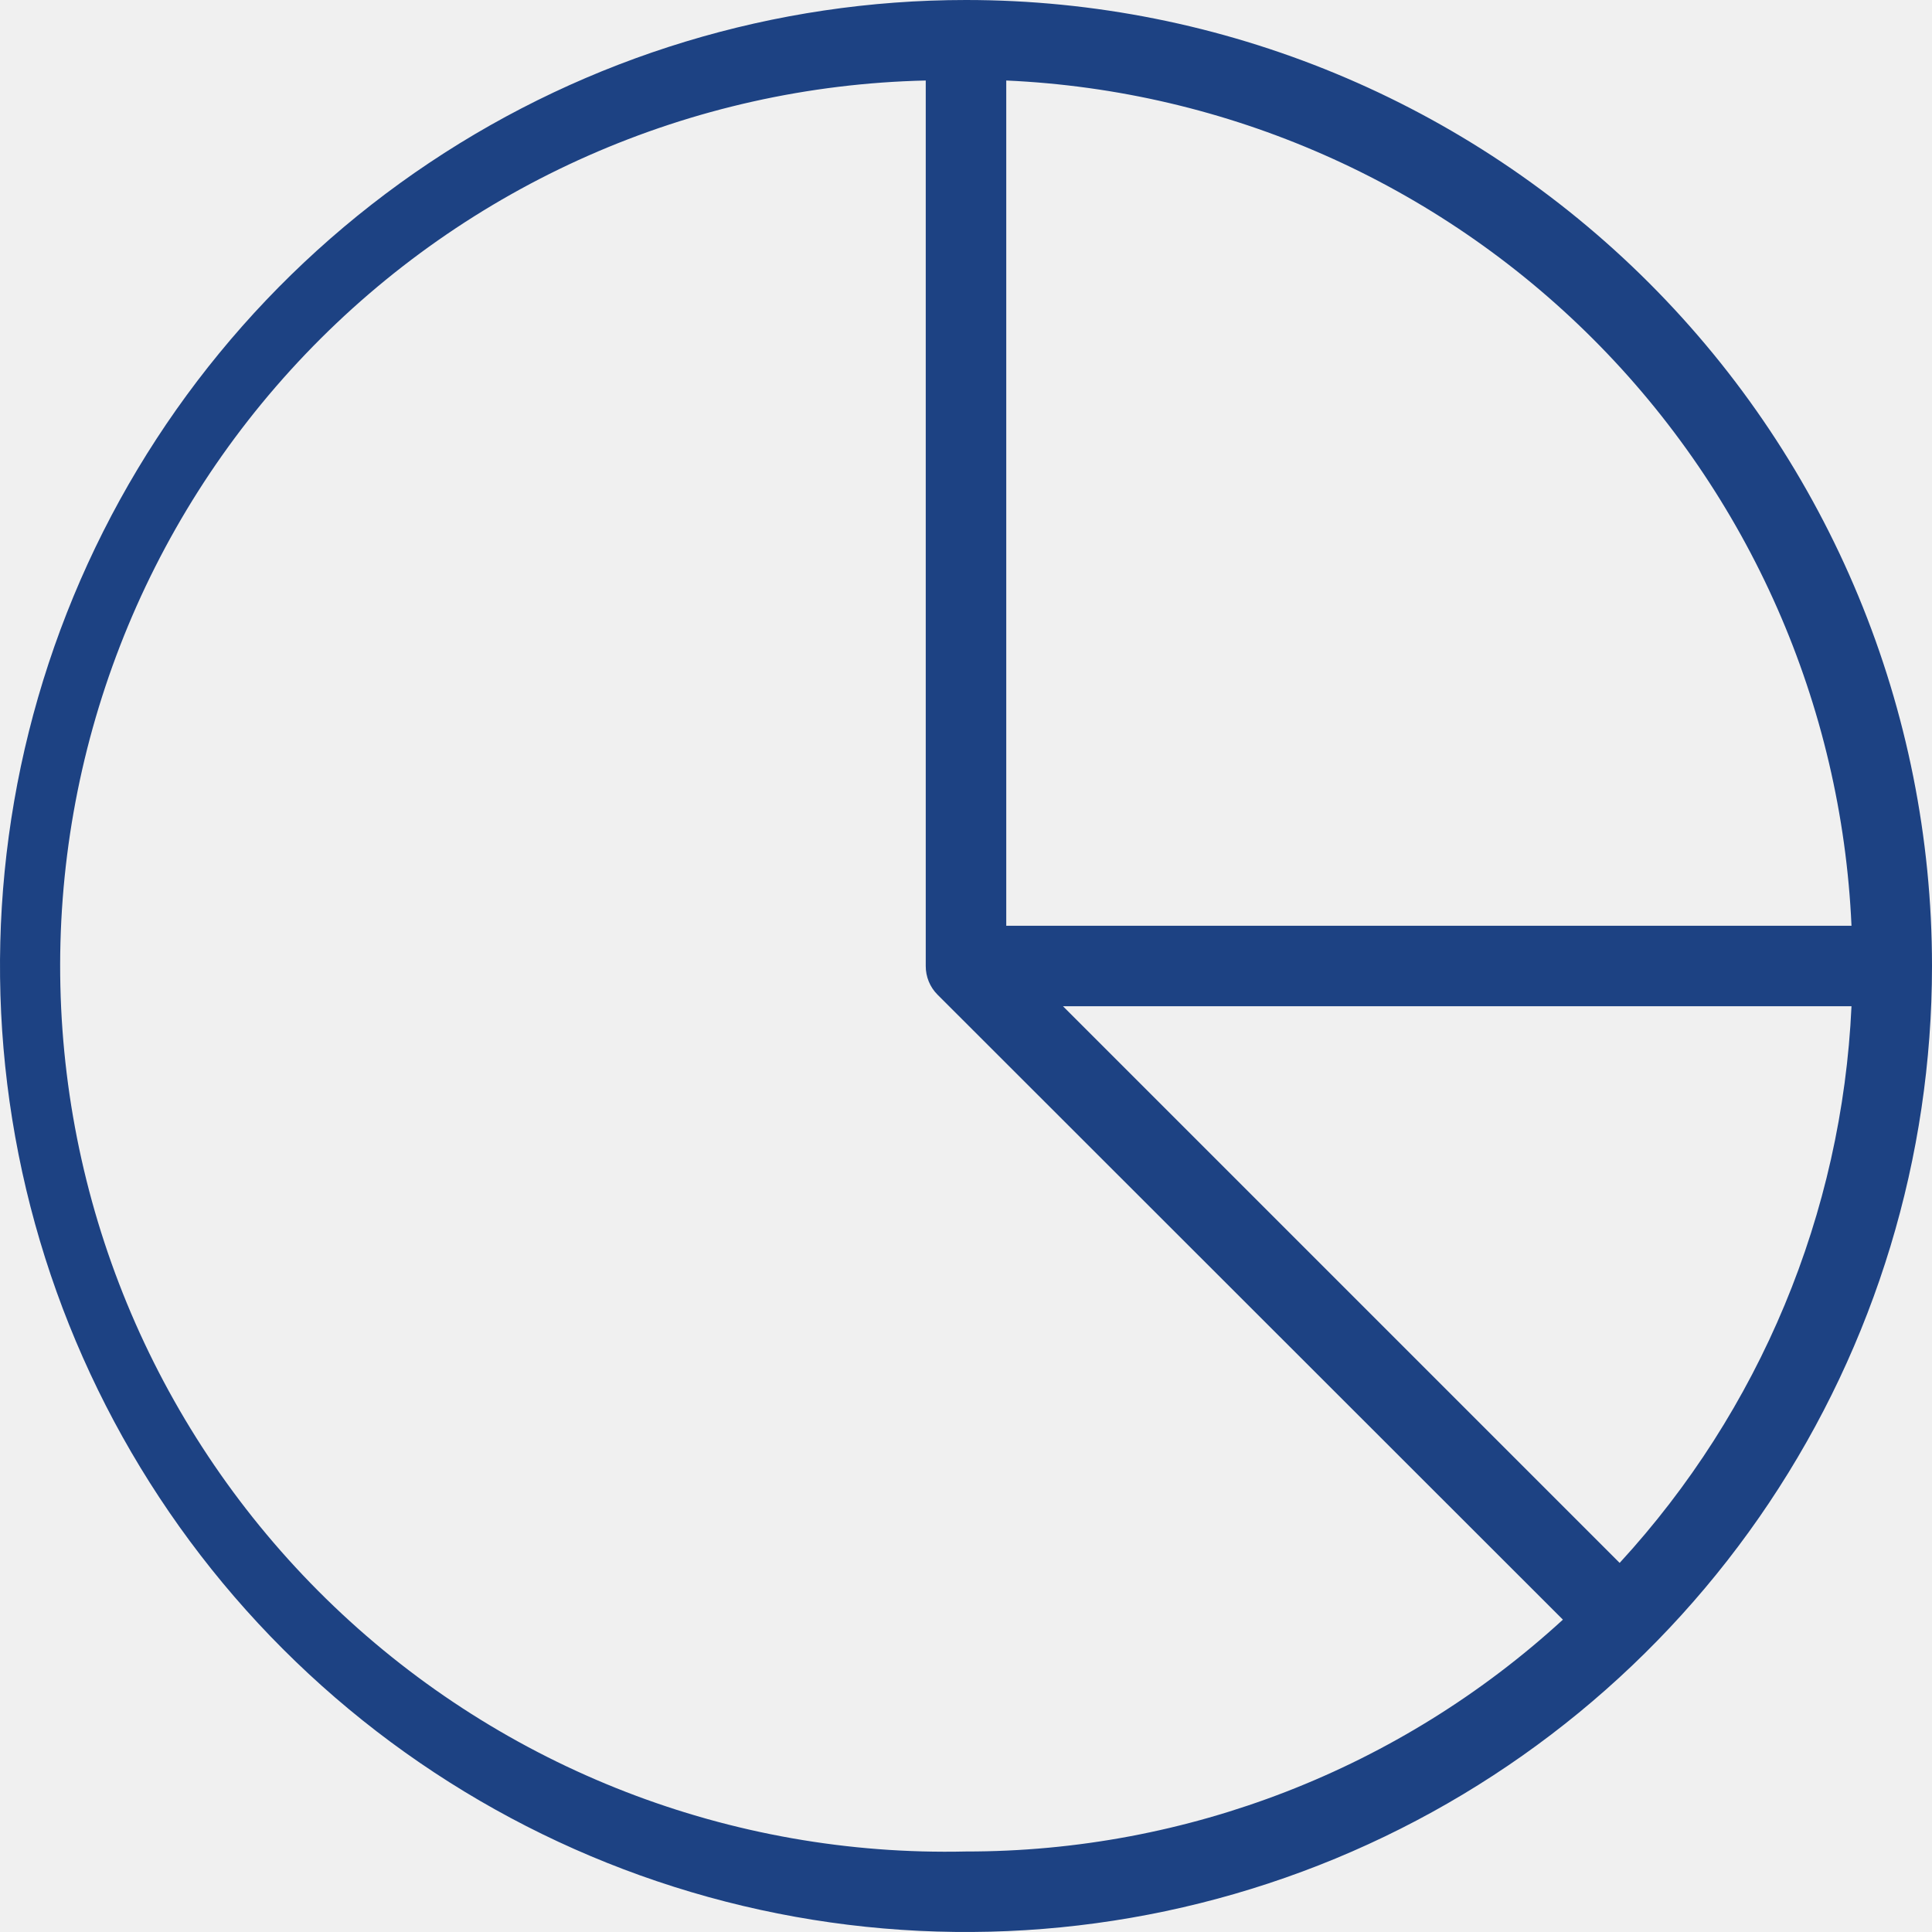
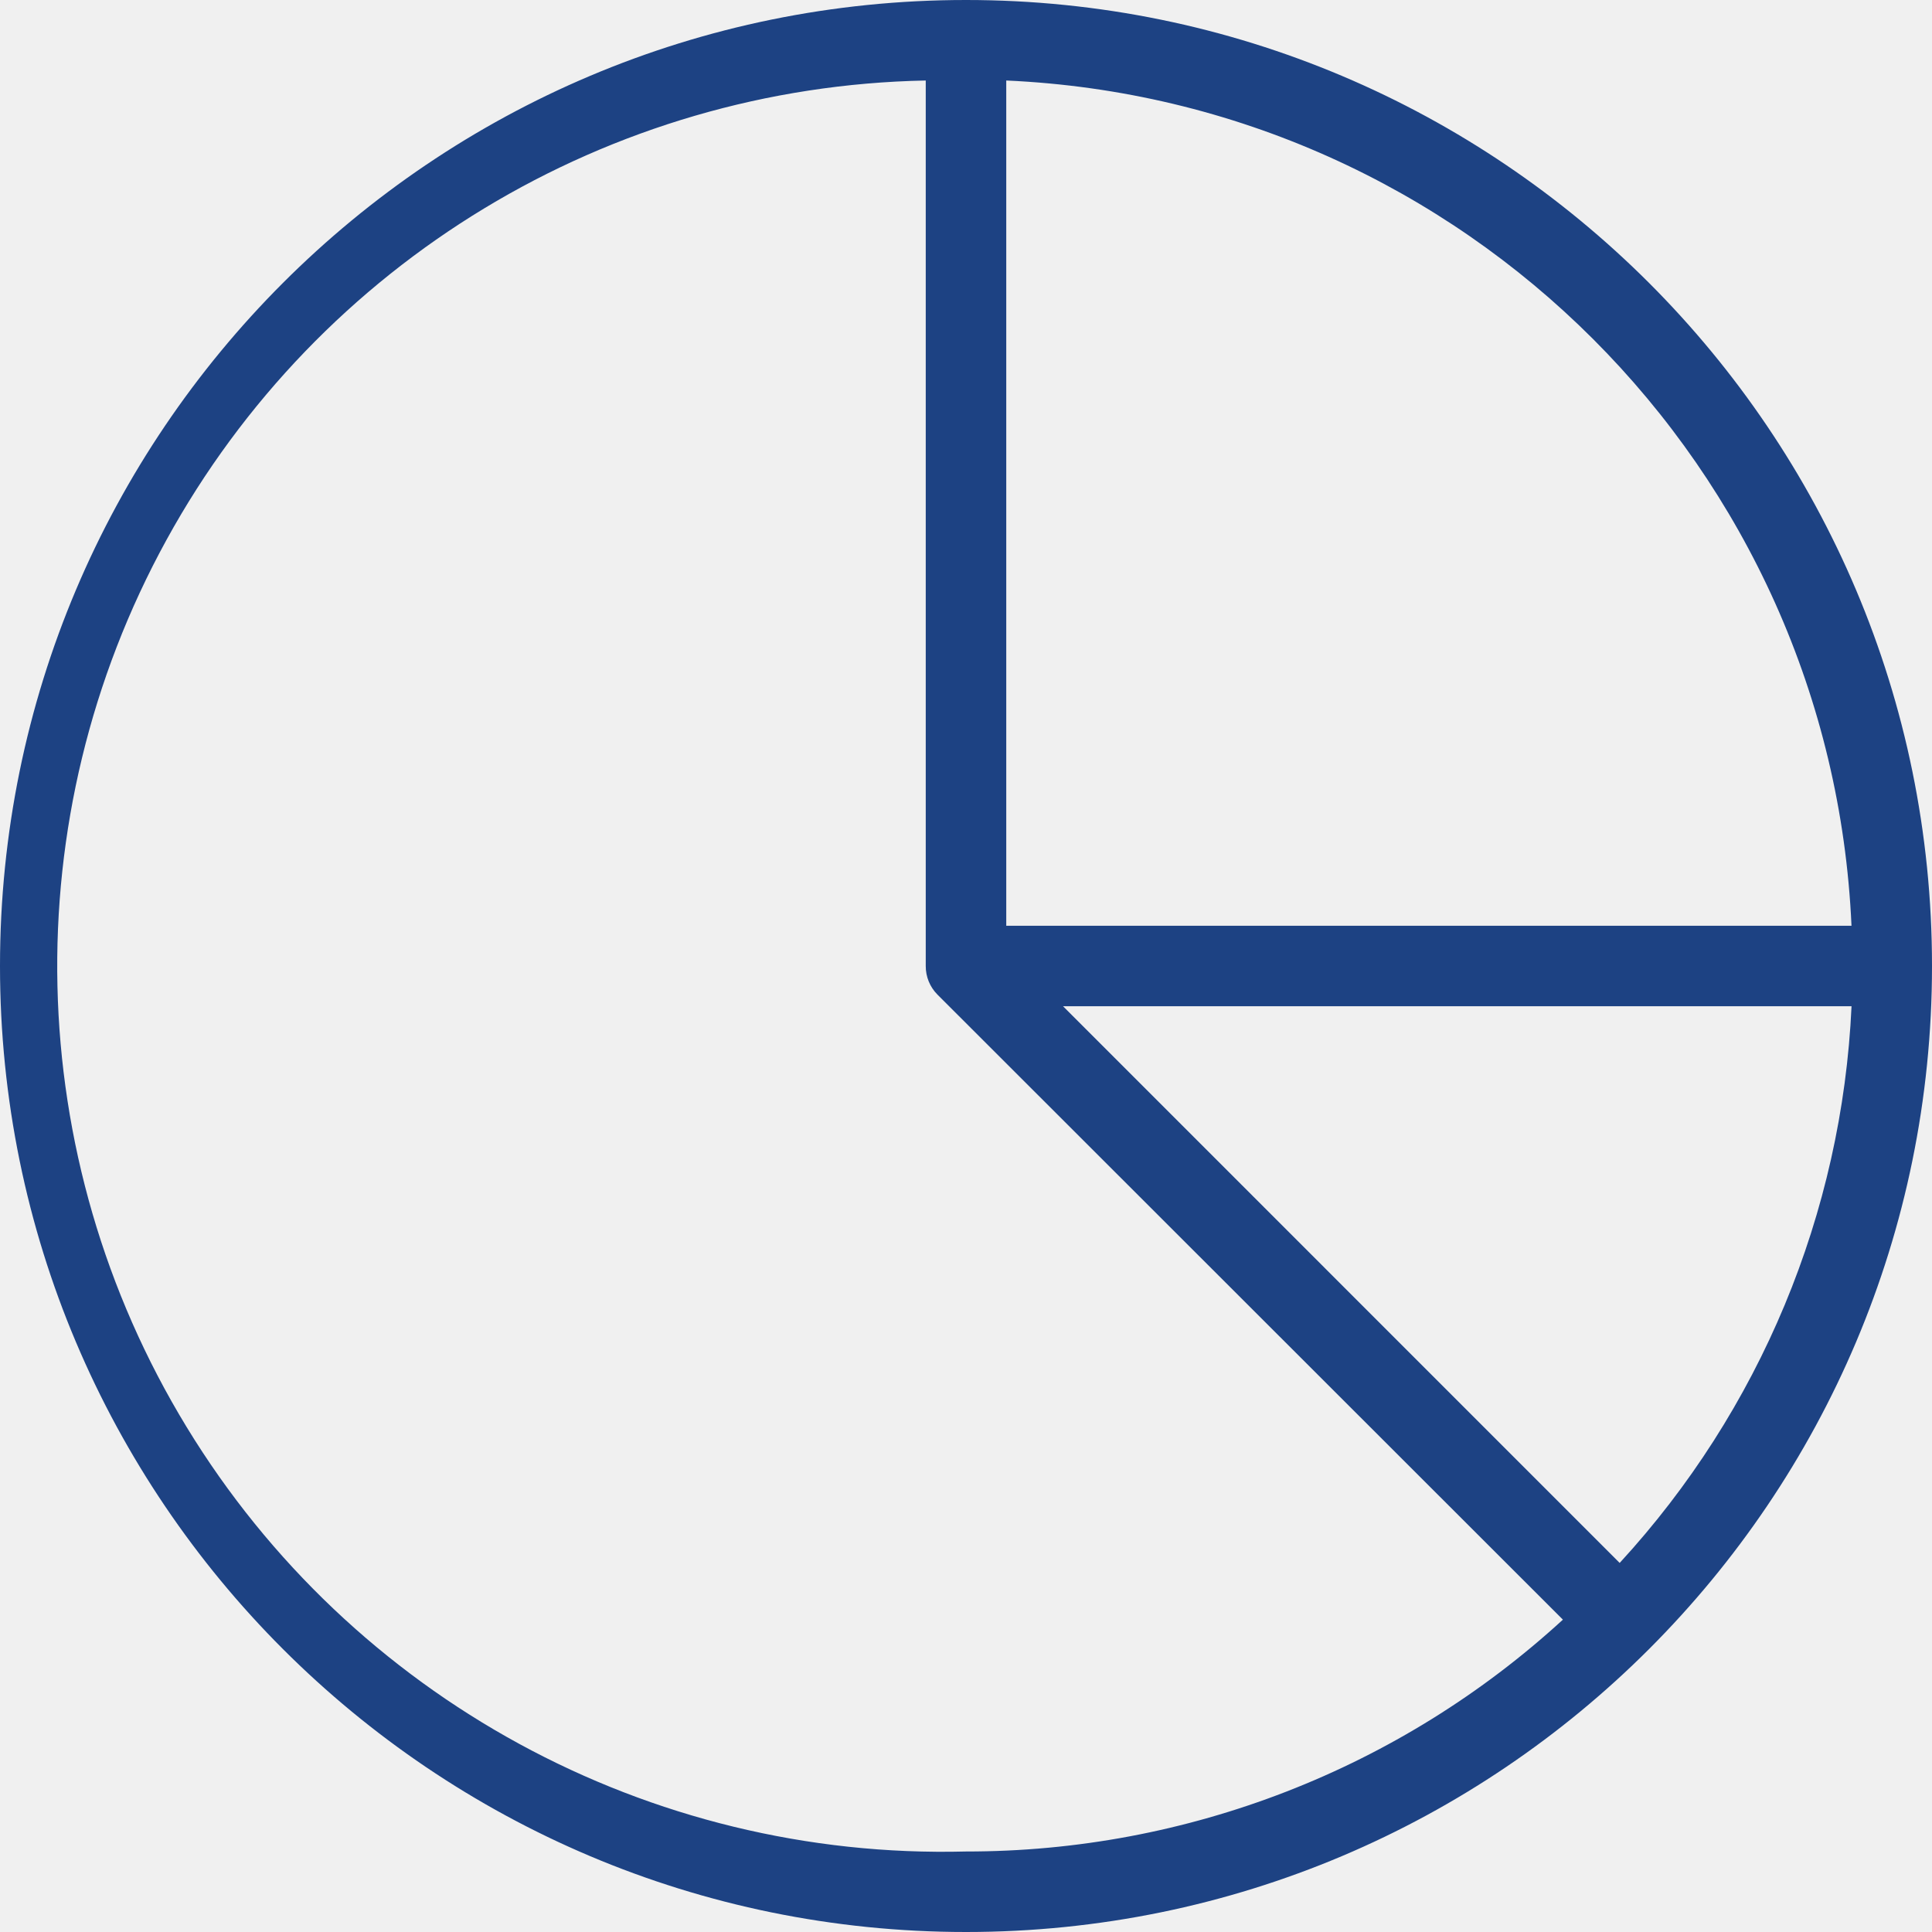
- <svg xmlns="http://www.w3.org/2000/svg" width="91" height="91" viewBox="0 0 91 91" fill="none">
-   <g clip-path="url(#clip0)">
-     <path d="M45.5 0C36.501 0 27.704 2.669 20.222 7.668C12.739 12.668 6.907 19.774 3.463 28.088C0.02 36.402 -0.881 45.55 0.874 54.377C2.63 63.203 6.963 71.31 13.327 77.673C19.69 84.037 27.797 88.37 36.623 90.126C45.45 91.881 54.598 90.98 62.912 87.537C71.226 84.093 78.332 78.261 83.332 70.778C88.332 63.296 91 54.499 91 45.5C91 33.433 86.206 21.86 77.673 13.327C69.141 4.794 57.567 0 45.5 0V0ZM47.396 3.792C57.806 4.255 67.665 8.598 75.034 15.966C82.402 23.335 86.745 33.194 87.208 43.604H47.396V3.792ZM45.5 87.208C34.438 87.46 23.73 83.307 15.73 75.662C7.731 68.019 3.095 57.51 2.844 46.448C2.592 35.386 6.746 24.678 14.39 16.678C22.034 8.678 32.542 4.043 43.604 3.792V45.5C43.603 45.749 43.651 45.997 43.745 46.228C43.839 46.459 43.978 46.669 44.154 46.846L73.615 76.288C65.943 83.322 55.909 87.22 45.5 87.208V87.208ZM76.288 73.615L50.069 47.396H87.208C86.762 57.147 82.896 66.43 76.288 73.615V73.615Z" fill="#1D4283" />
+ <svg xmlns="http://www.w3.org/2000/svg" width="91" height="91" fill="none">
+   <g clip-path="url(#a)">
+     <path d="M45.5 0a45.5 45.5 0 1 0 0 91 45.5 45.5 0 0 0 0-91zm1.896 3.792a41.708 41.708 0 0 1 39.812 39.812H47.396V3.792zM45.5 87.208a41.719 41.719 0 1 1-1.896-83.416V45.5a1.896 1.896 0 0 0 .55 1.346l29.461 29.442A41.538 41.538 0 0 1 45.5 87.208zm30.788-13.593L50.07 47.395h37.14a41.538 41.538 0 0 1-10.92 26.22z" fill="#1D4283" />
  </g>
  <defs>
-     <clipPath id="clip0">
-       <rect width="91" height="91" fill="white" />
+     <clipPath id="a">
+       <path fill="#fff" d="M0 0h91v91H0z" />
    </clipPath>
  </defs>
</svg>
